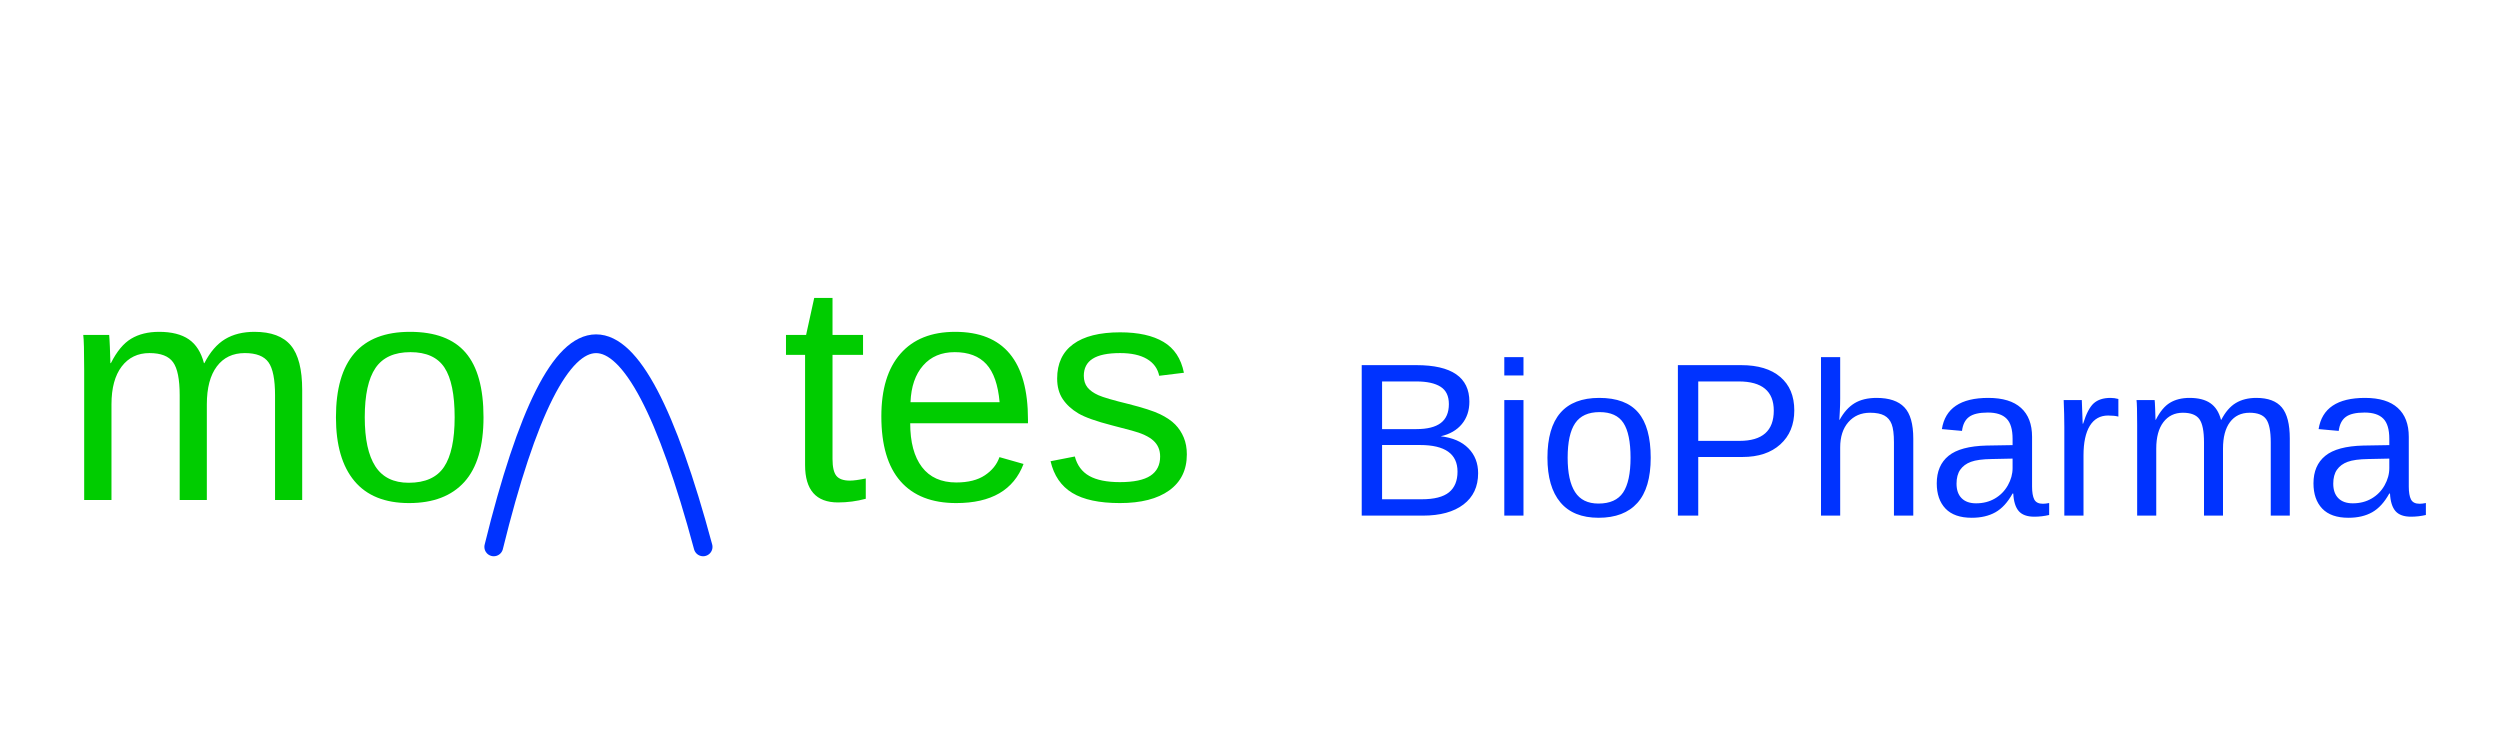
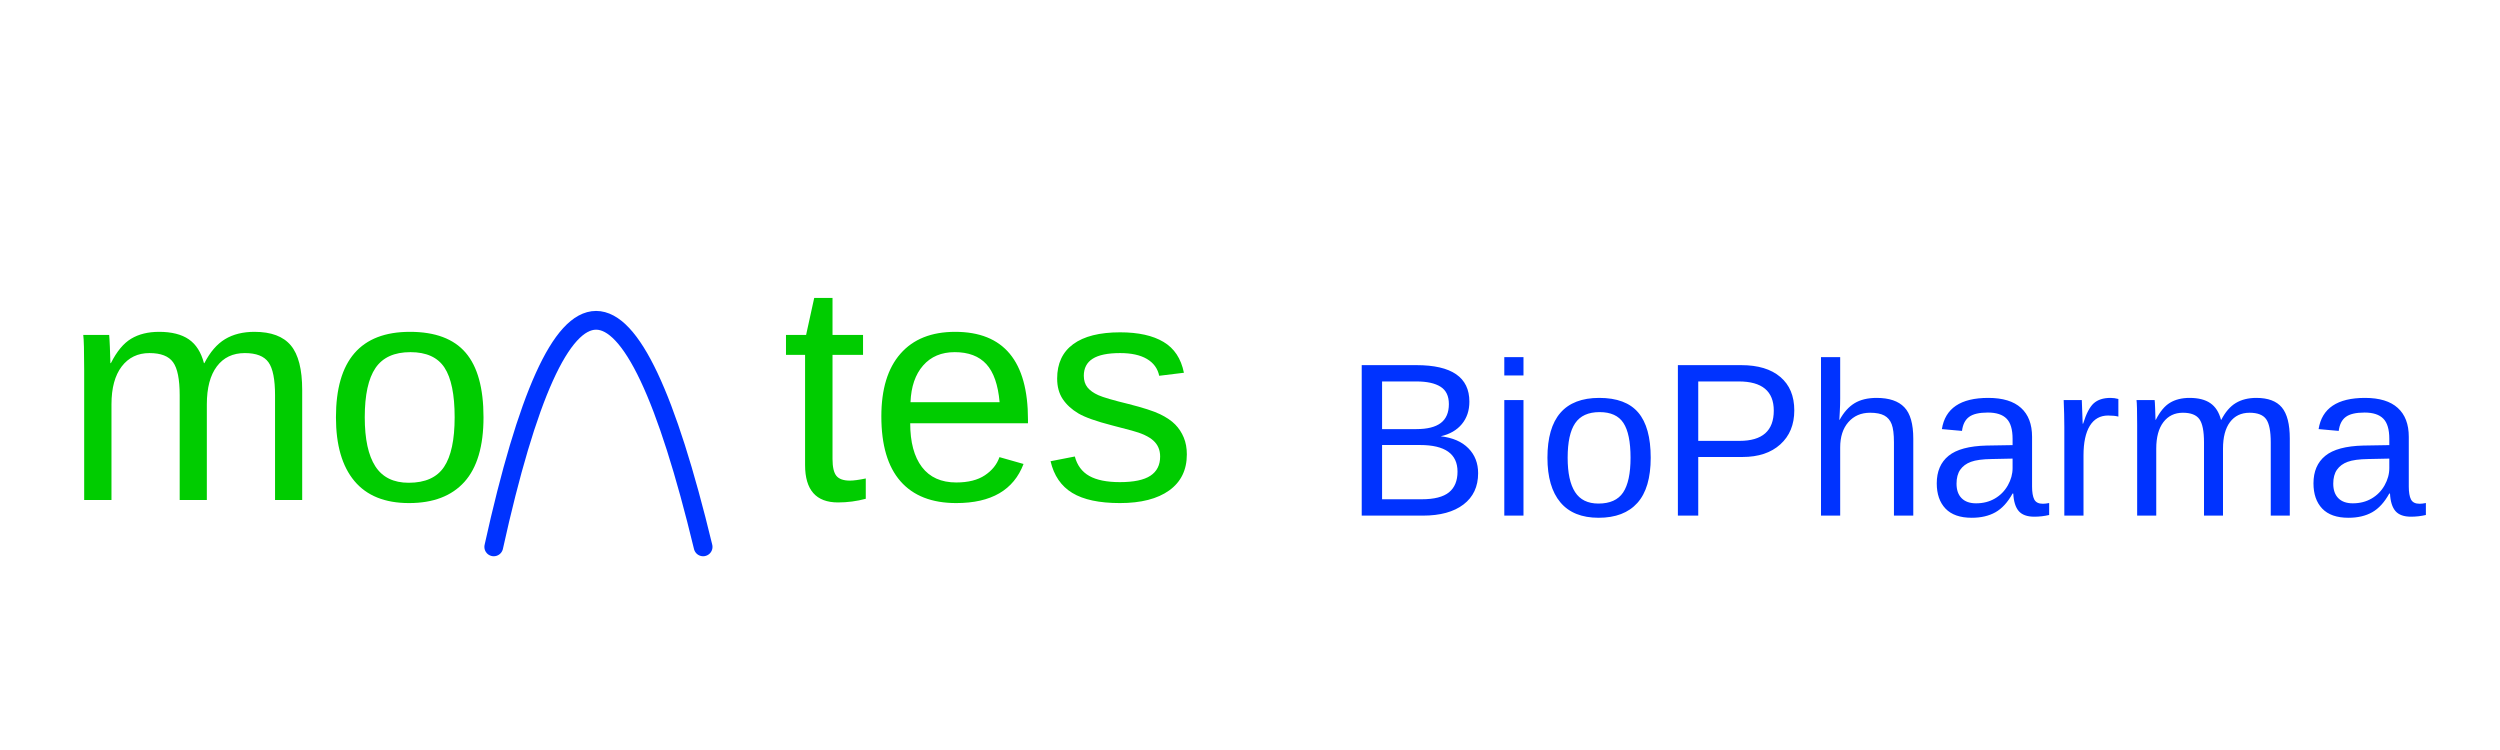
<svg xmlns="http://www.w3.org/2000/svg" viewBox="0 0 800 240">
  <text x="20" y="160" font-family="Arial, Helvetica, sans-serif" font-size="100" font-weight="500" fill="#00CC00">mo</text>
-   <path d="M 158 175 Q 190 45 225 175" stroke="#0033FF" stroke-width="6" fill="none" stroke-linecap="round" />
+   <path d="M 158 175 Q 190 30 225 175" stroke="#0033FF" stroke-width="6" fill="none" stroke-linecap="round" />
  <text x="250" y="160" font-family="Arial, Helvetica, sans-serif" font-size="100" font-weight="500" fill="#00CC00">tes</text>
  <text x="430" y="165" font-family="Arial, Helvetica, sans-serif" font-size="70" font-weight="400" fill="#0033FF">BioPharma</text>
</svg>
